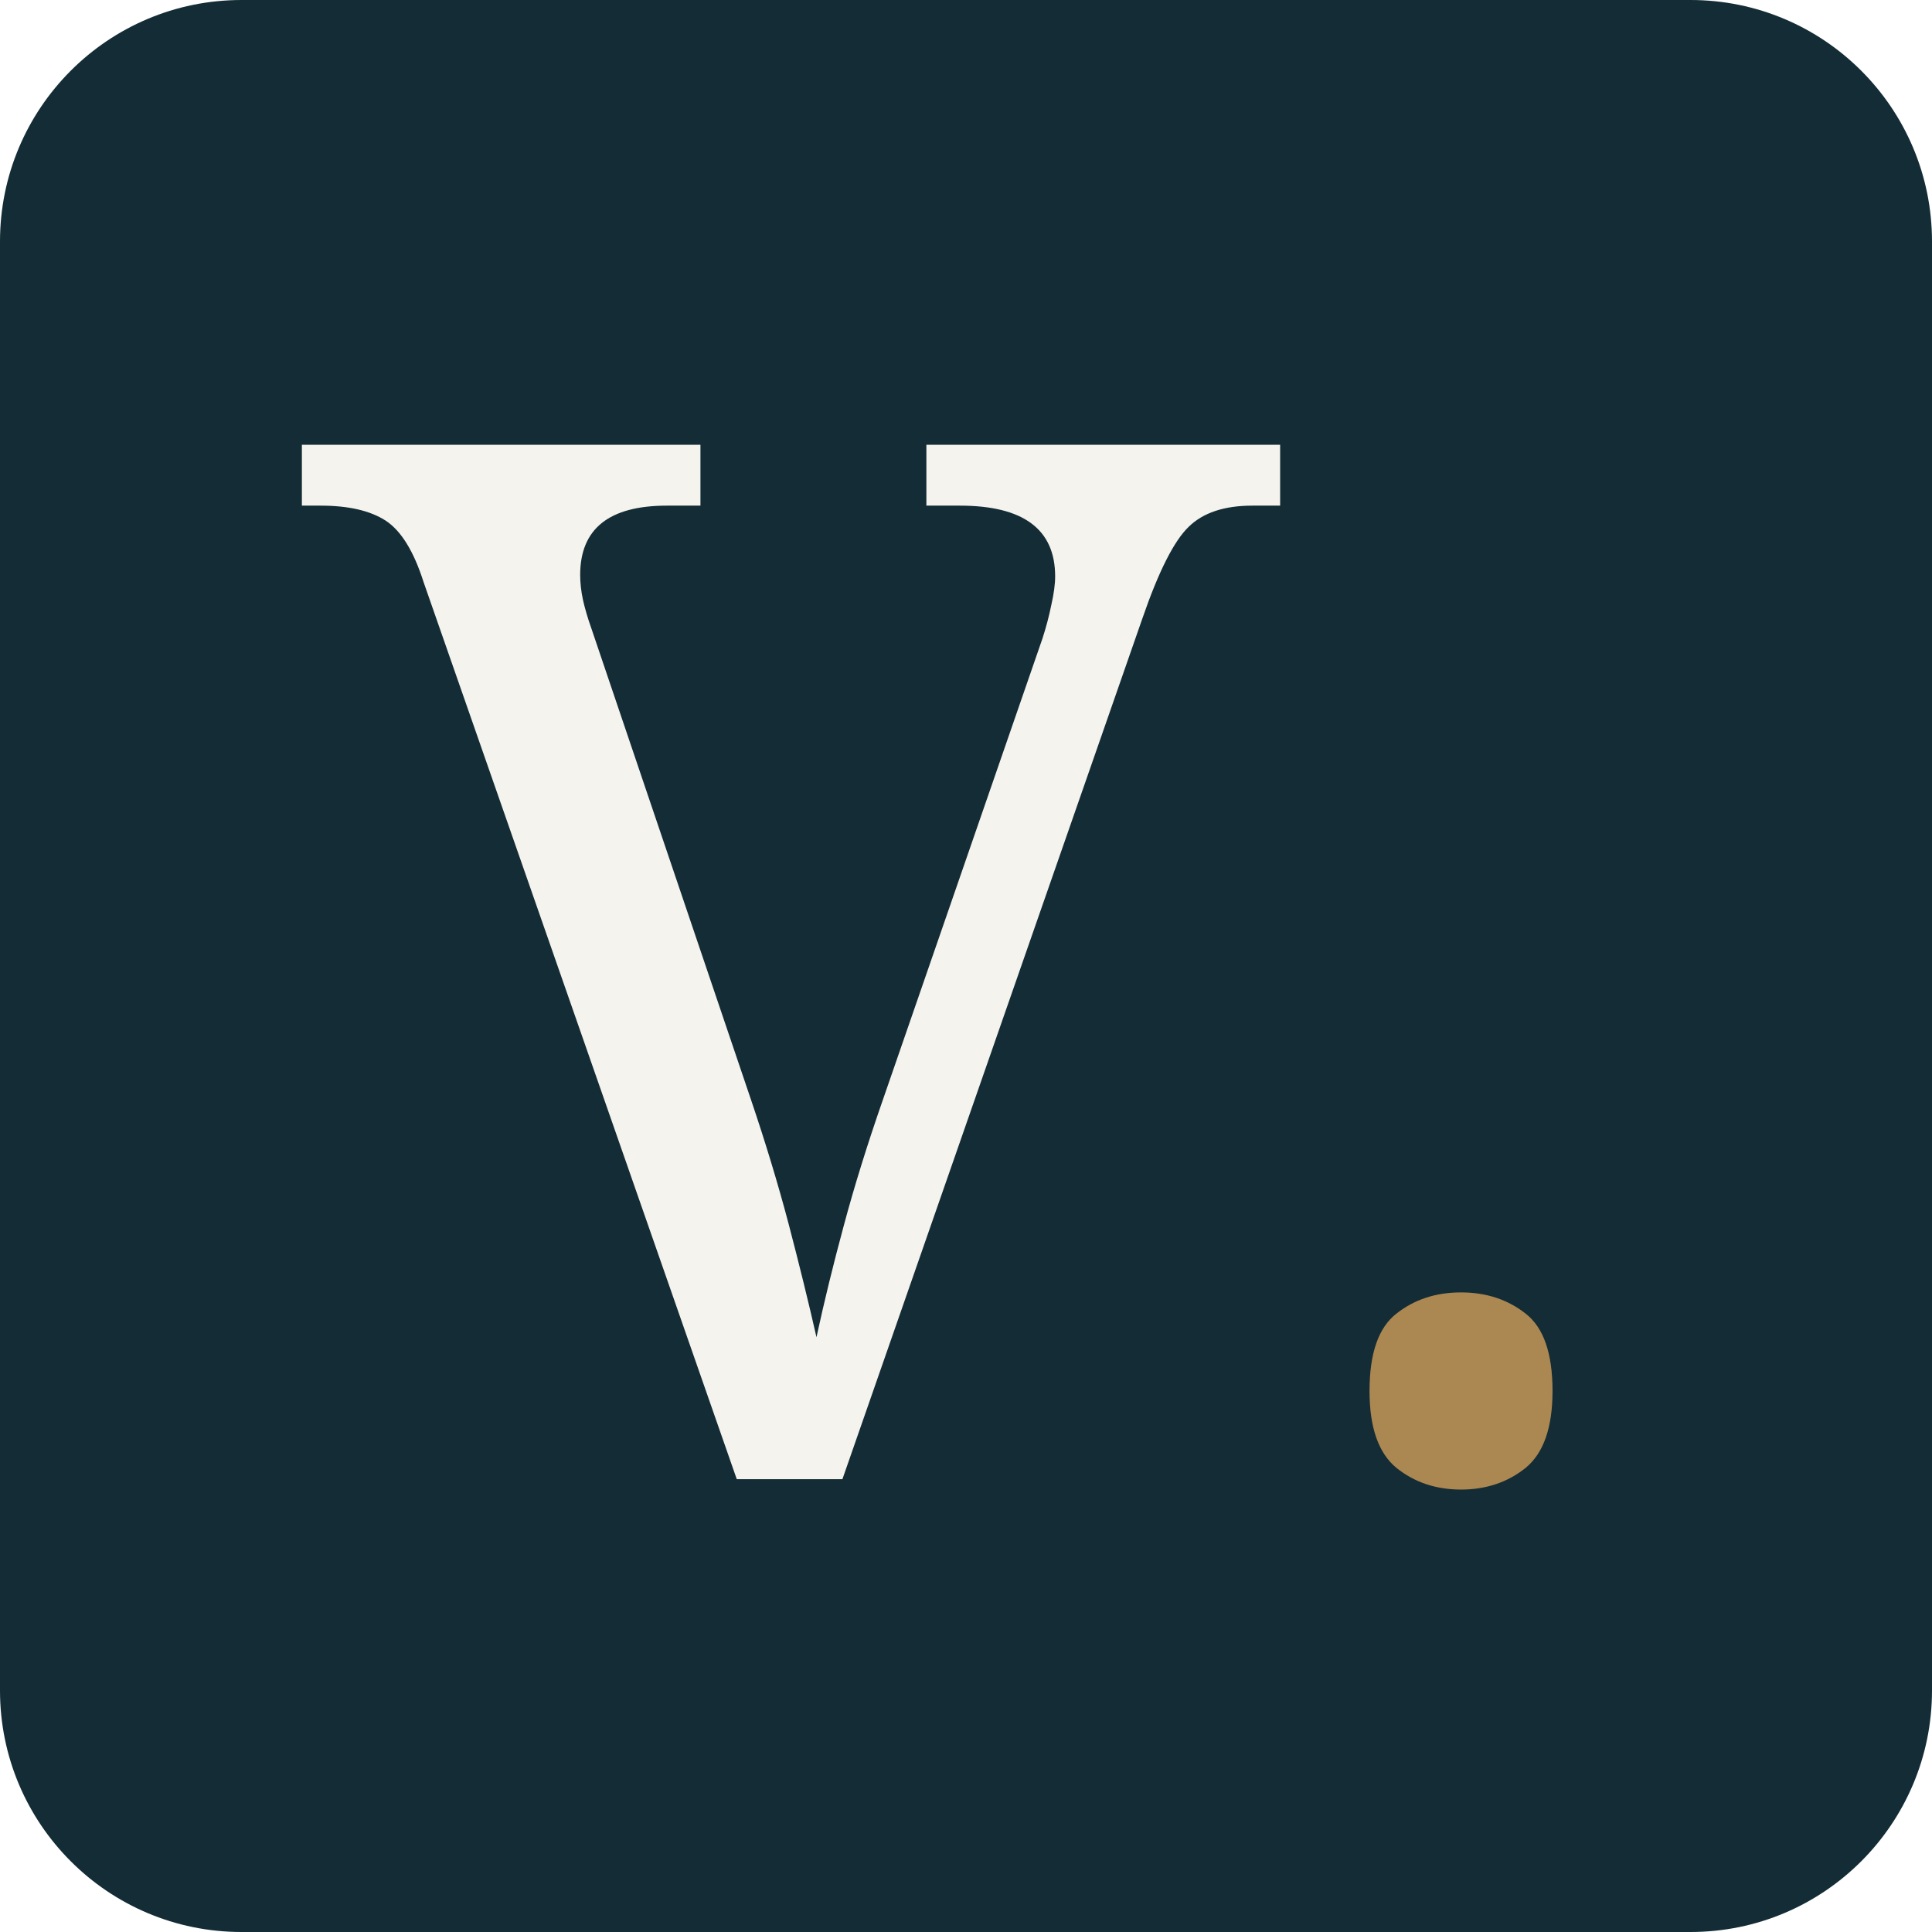
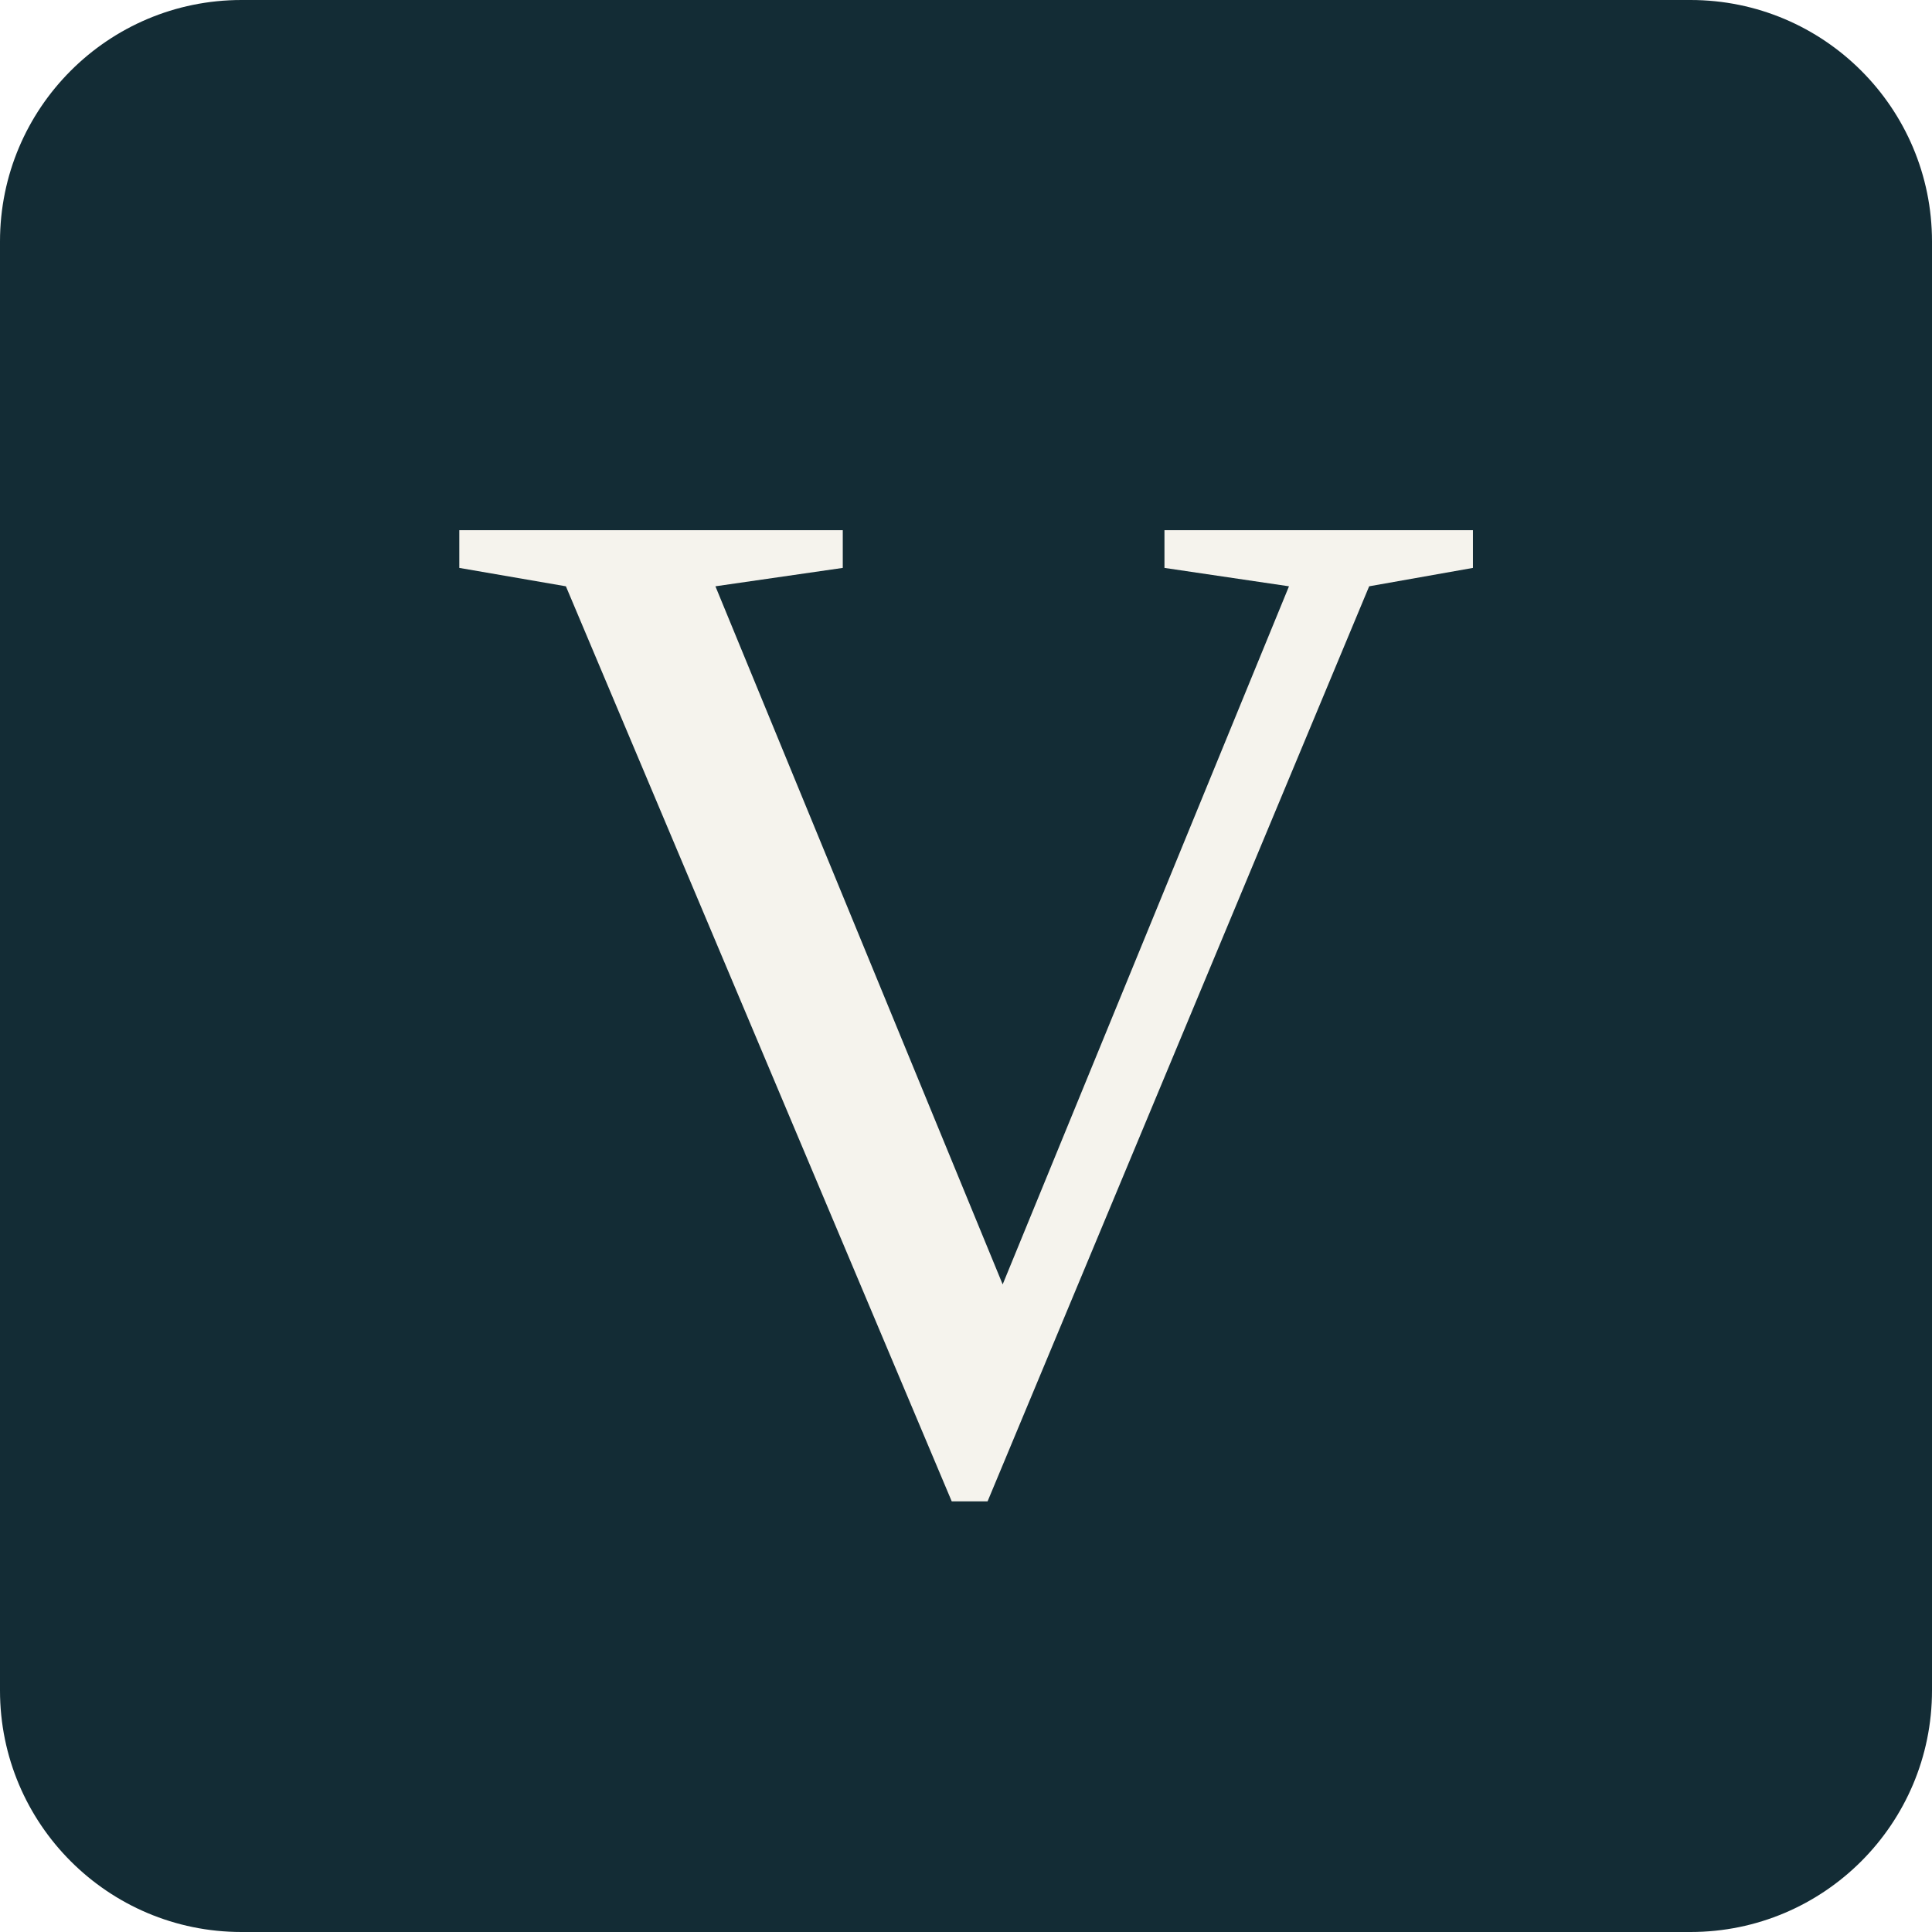
<svg xmlns="http://www.w3.org/2000/svg" viewBox="0 0 64 64">
  <rect width="64" height="64" rx="8" fill="#132c35" />
-   <text x="10" y="49" font-family="Georgia,serif" font-size="48" fill="#f5f3ed">V<tspan fill="#ab8752">.</tspan>
-   </text>
+   <text x="32" y="49" text-anchor="middle" font-family="Times New Roman" font-size="48" fill="#f5f3ed">V</text>
</svg>
